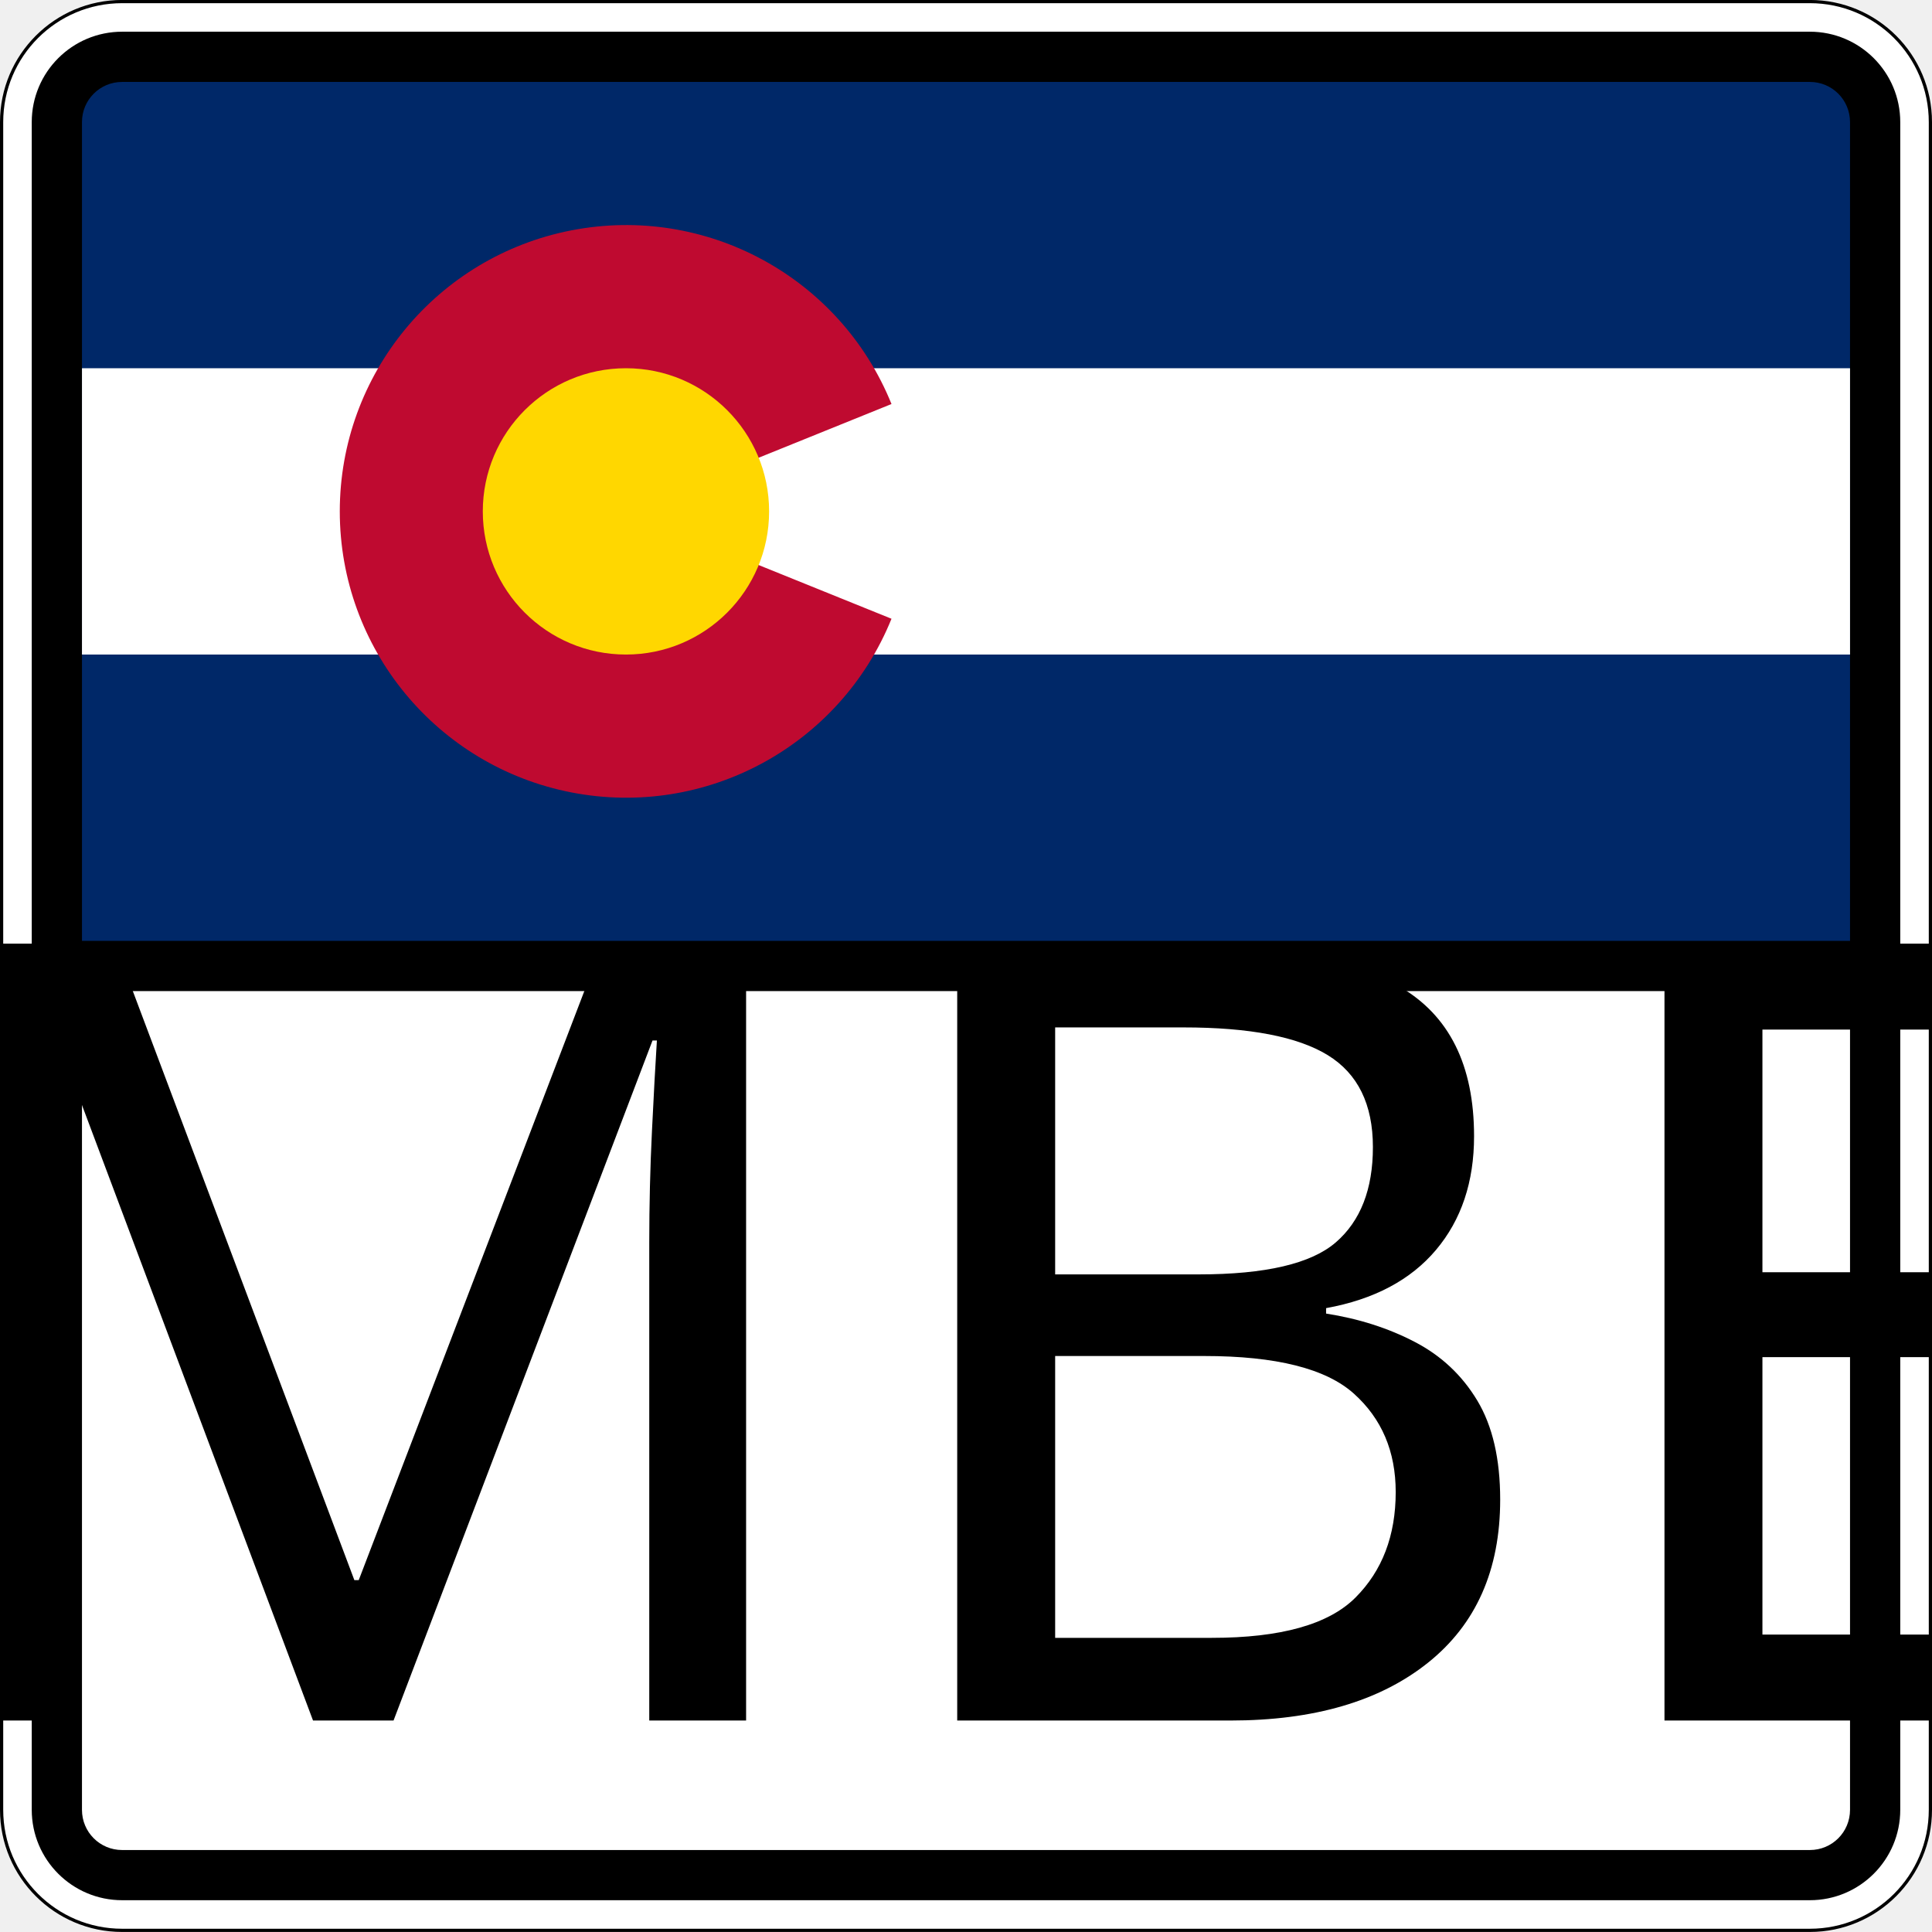
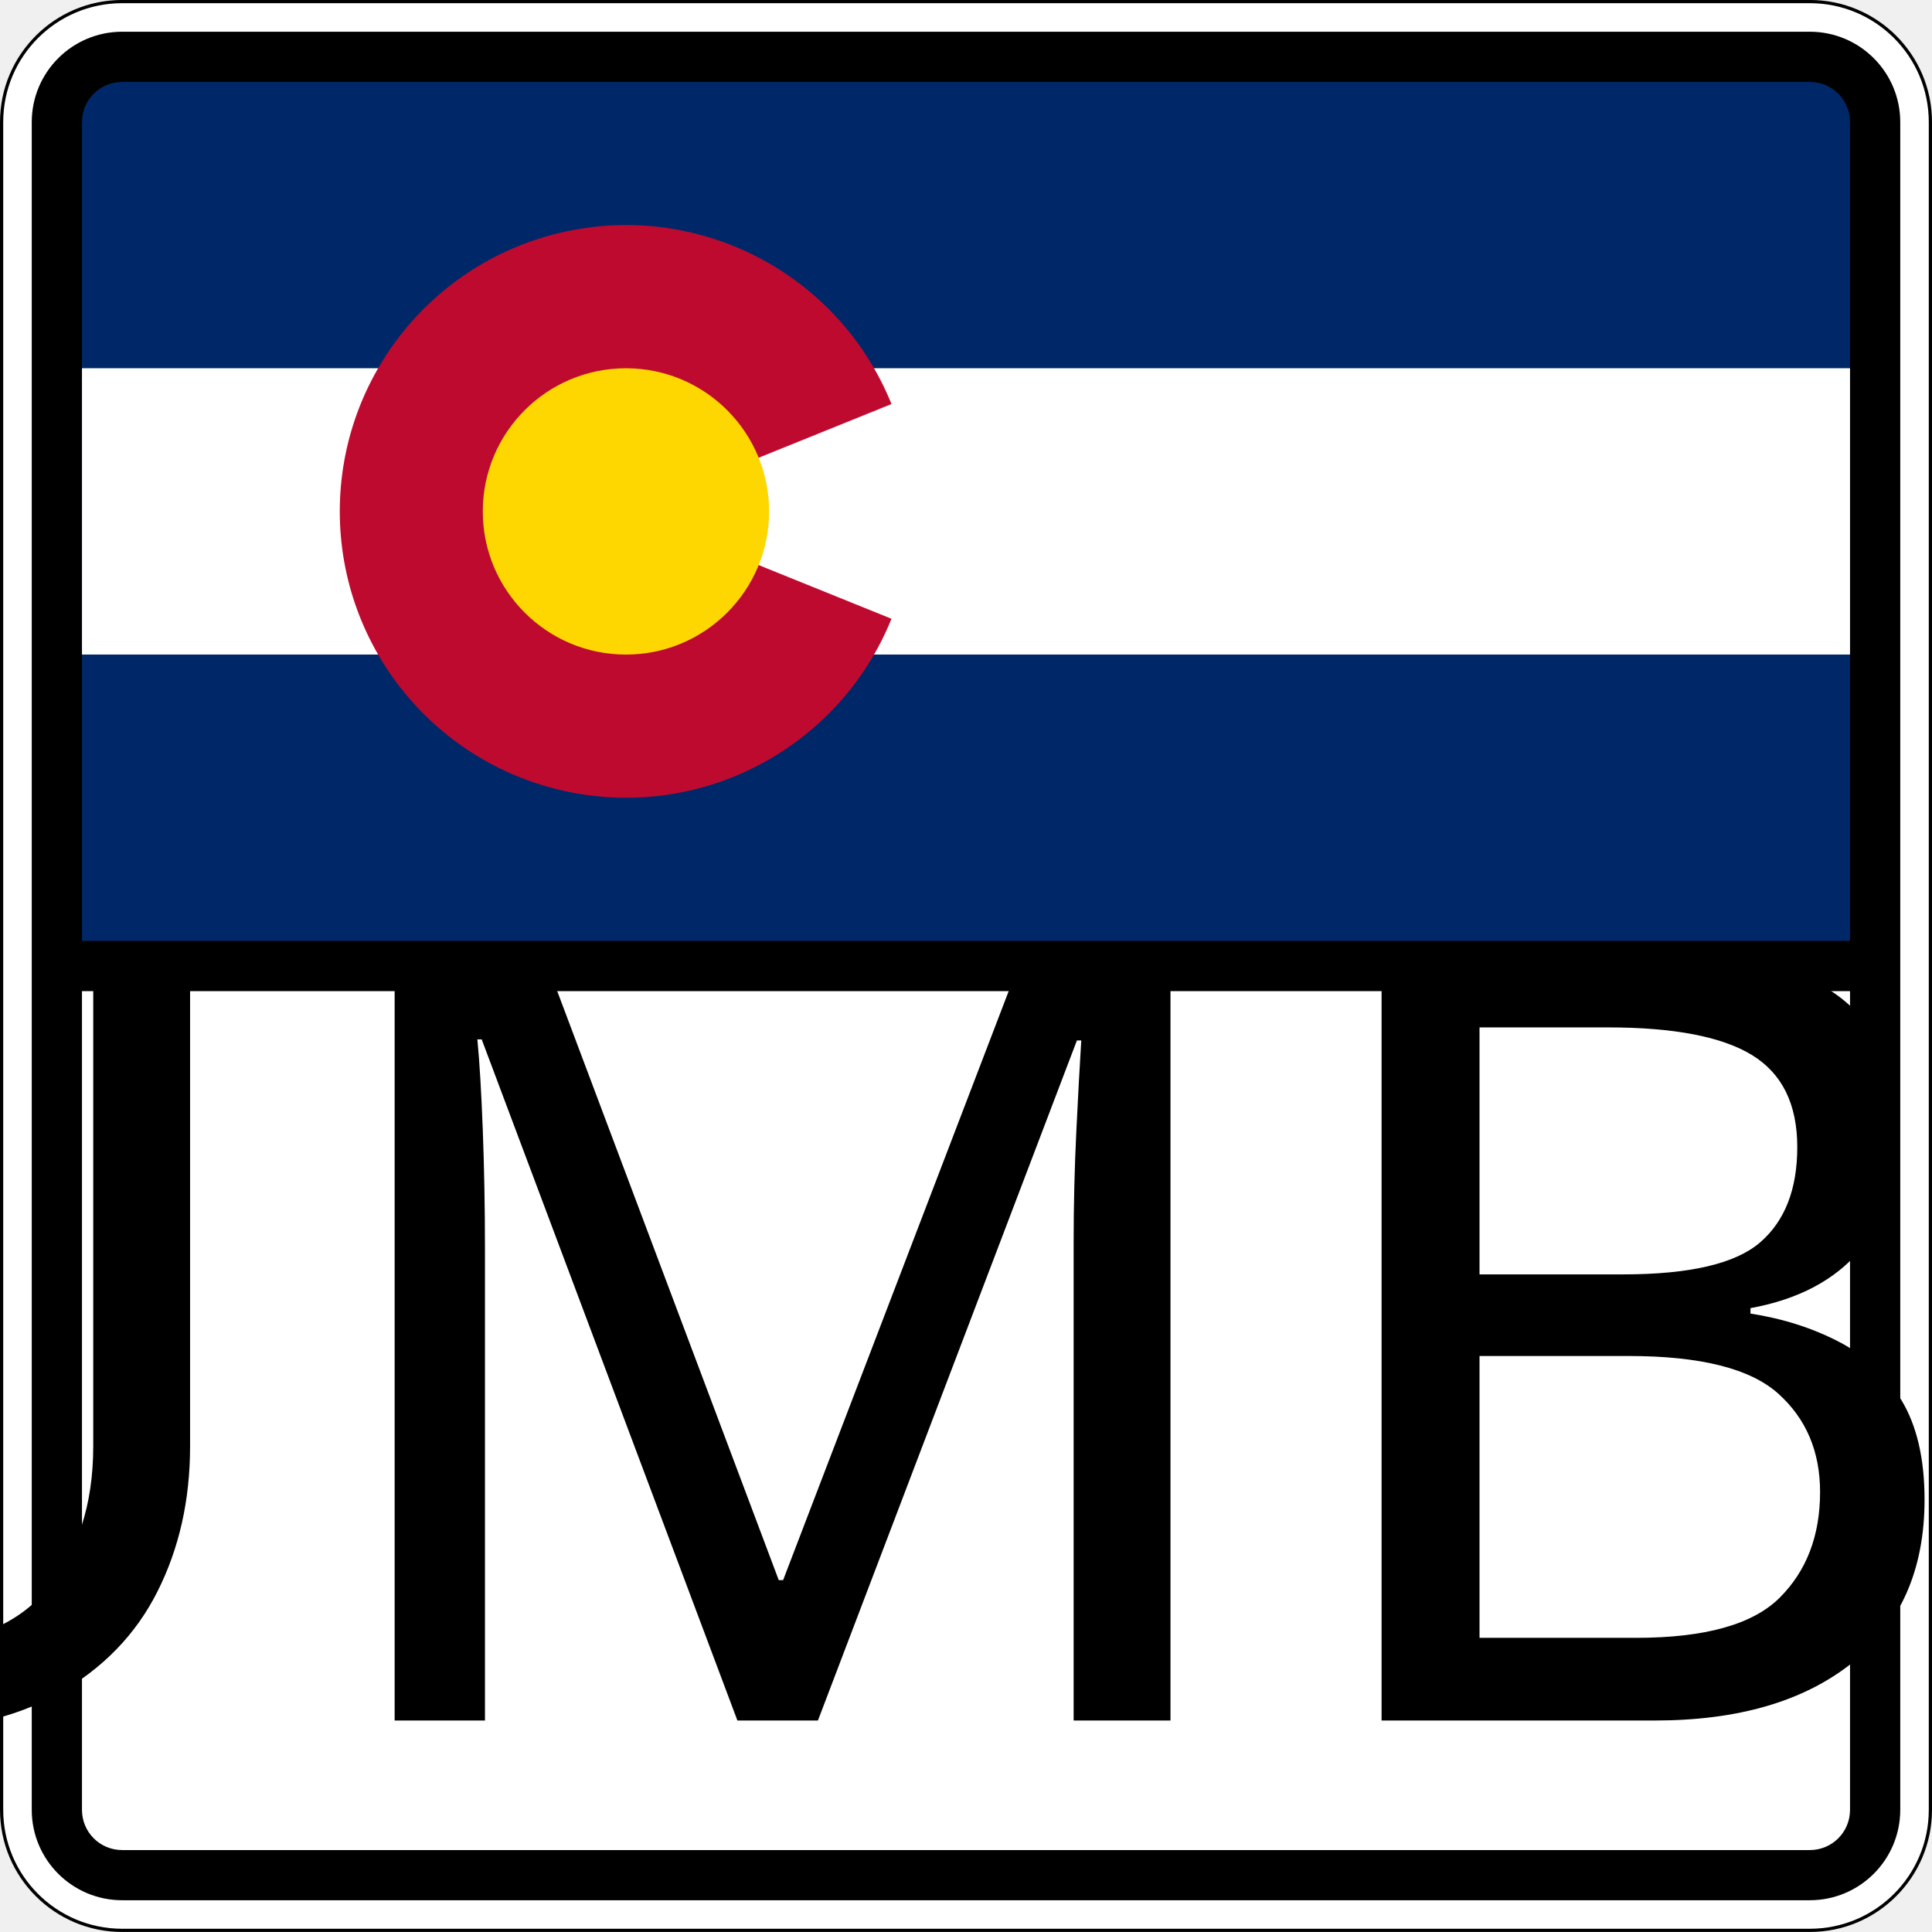
- <svg xmlns="http://www.w3.org/2000/svg" version="1.1" viewbox="0 0 600 600" width="601" height="601" id="svg2993">
-   <defs id="defs2995" />
-   <g id="g3873" transform="translate(0.5,-451.875)">
-     <rect style="color:#000000;display:inline;overflow:visible;visibility:visible;fill:#ffffff;fill-opacity:1;fill-rule:nonzero;stroke:#000000;stroke-width:1;stroke-miterlimit:4;stroke-dasharray:none;stroke-opacity:1;marker:none;enable-background:accumulate" id="rect3001" y="452.362" x="0" ry="37.5" rx="37.5" height="600" width="600" />
-     <rect style="color:#000000;display:inline;overflow:visible;visibility:visible;fill:#000000;fill-opacity:1;fill-rule:nonzero;stroke:none;stroke-width:3;marker:none;enable-background:accumulate" id="rect3771" y="461.737" x="9.375" ry="28.125" rx="28.125" height="581.25" width="581.25" />
-     <path style="fill:#002868" id="rect4" d="m 37.5,477.362 525,0 c 6.925,0 12.5,5.575 12.5,12.5 l 0,254.688 c 0,-0.01 0,0 0,0 l -550,0 0,0 0,-254.688 c 0,-6.925 5.575,-12.5 12.5,-12.5 z" />
-     <path style="fill:#ffffff" id="rect6" d="m 25,566.425 550,0 0,89.062 -550,0 z" />
-     <path style="fill:#bf0a30" id="path8" d="m 276.824,644.354 a 89.062,89.062 0 1 1 0,-66.797 l -82.605,33.398" />
-     <path style="fill:#ffd700" id="circle10" d="m 238.75,610.956 c 0,24.594 -19.937,44.531 -44.531,44.531 -24.594,0 -44.531,-19.937 -44.531,-44.531 0,-24.594 19.937,-44.531 44.531,-44.531 24.594,0 44.531,19.937 44.531,44.531 z" />
-     <path style="fill:#ffffff;fill-opacity:1" id="path3817" d="m 37.5,1027.375 525,0 c 6.925,0 12.5,-5.575 12.5,-12.5 l 0,-254.688 c 0,0.01 0,0 0,0 l -550,0 0,0 0,254.688 c 0,6.925 5.575,12.5 12.5,12.5 z" />
+ <svg xmlns="http://www.w3.org/2000/svg" viewbox="0 0 600 600" width="601" height="601">
+   <g transform="translate(.5-451.87)">
+     <g color="#000">
+       <rect y="452.36" rx="37.5" height="600" width="600" fill="#fff" stroke="#000" />
+       <rect y="461.74" x="9.375" rx="28.13" height="581.25" width="581.25" />
+     </g>
+     <path d="m37.5 477.36h525c6.925 0 12.5 5.575 12.5 12.5v254.69c0-.01 0 0 0 0h-550v-254.69c0-6.925 5.575-12.5 12.5-12.5" fill="#002868" />
+     <path d="m25 566.42h550v89.06h-550z" fill="#fff" />
+     <path d="m276.824 644.354a89.062 89.062 0 1 1 0 -66.797l-82.61 33.399" fill="#bf0a30" />
+     <path d="m238.75 610.96c0 24.594-19.937 44.531-44.531 44.531-24.594 0-44.531-19.937-44.531-44.531 0-24.594 19.937-44.531 44.531-44.531 24.594 0 44.531 19.937 44.531 44.531" fill="#ffd700" />
+     <path d="m37.5 1027.38h525c6.925 0 12.5-5.575 12.5-12.5v-254.69c0 .01 0 0 0 0h-550v254.69c0 6.925 5.575 12.5 12.5 12.5" fill="#fff" />
  </g>
-   <g style="font-style:normal;font-variant:normal;font-weight:normal;font-stretch:normal;font-size:298.507px;line-height:100%;font-family:'Roadgeek 2005 Series C';-inkscape-font-specification:'Roadgeek 2005 Series C';text-align:center;letter-spacing:0px;word-spacing:0px;writing-mode:lr-tb;text-anchor:middle;fill:#000000;fill-opacity:1;stroke:none" id="text3889" transform="translate(1879.898,-607.2182)">
-     <path style="font-family:'Roadgeek 2005 Series D';-inkscape-font-specification:'Roadgeek 2005 Series D';fill:#000000" id="path6848" d="m 53.244,990.375 c 0.398,-11.741 1.891,-22.488 4.478,-32.239 2.587,-9.751 6.667,-19.403 12.239,-28.955 4.179,-7.562 9.353,-14.527 15.522,-20.896 6.169,-6.567 12.736,-12.438 19.701,-17.612 1.791,-0.995 3.383,-1.99 4.776,-2.985 1.393,-1.194 2.786,-2.288 4.179,-3.284 l 10.746,-5.672 9.851,-5.672 9.552,-5.373 c 3.98,-2.587 7.164,-5.771 9.552,-9.552 2.587,-3.98 3.88,-8.06 3.881,-12.239 -1.2e-4,-3.781 -0.995,-7.264 -2.985,-10.448 -1.99,-3.383 -4.677,-6.269 -8.06,-8.657 -3.184,-2.388 -6.965,-4.278 -11.343,-5.672 -4.378,-1.393 -9.055,-2.089 -14.03,-2.09 -10.149,1.7e-4 -18.408,2.388 -24.776,7.164 -6.169,4.776 -10.05,11.741 -11.642,20.896 l -31.642,-6.866 c 3.383,-16.716 11.144,-29.751 23.284,-39.104 12.139,-9.552 27.065,-14.328 44.776,-14.328 9.552,2e-4 18.408,1.592 26.567,4.776 8.358,3.184 15.522,7.463 21.493,12.836 6.169,5.373 11.045,11.741 14.627,19.104 3.582,7.164 5.373,14.826 5.373,22.985 -1.5e-4,7.761 -1.791,15.423 -5.373,22.985 -3.383,7.363 -8.358,13.93 -14.925,19.701 -1.592,1.194 -3.085,2.289 -4.478,3.284 -1.194,0.995 -2.488,1.791 -3.881,2.388 l -9.851,6.269 -10.746,5.672 -9.851,5.672 c -4.776,2.786 -9.055,5.771 -12.836,8.955 -3.582,2.985 -6.965,6.269 -10.149,9.851 -2.985,3.582 -5.871,7.562 -8.657,11.94 -2.587,4.378 -5.075,9.353 -7.463,14.925 l 98.209,0 0,32.239 -136.119,0" />
-     <path style="font-family:'Roadgeek 2005 Series D';-inkscape-font-specification:'Roadgeek 2005 Series D';fill:#000000" id="path6850" d="m 370.525,890.673 c -1.6e-4,15.92 -1.891,31.144 -5.672,45.672 -3.781,14.527 -9.154,26.269 -16.119,35.224 -11.144,14.925 -27.264,22.388 -48.358,22.388 -14.129,0 -25.771,-2.886 -34.925,-8.657 -9.154,-5.771 -16.716,-14.826 -22.687,-27.164 -4.179,-8.557 -7.562,-18.905 -10.149,-31.045 -2.587,-12.338 -3.881,-24.478 -3.881,-36.418 -2e-5,-16.517 1.891,-31.841 5.672,-45.97 3.98,-14.129 9.353,-25.97 16.119,-35.522 5.97,-7.562 13.035,-13.134 21.194,-16.716 8.358,-3.781 18.308,-5.671 29.851,-5.672 12.736,2e-4 23.582,2.886 32.537,8.657 8.955,5.771 16.617,14.826 22.985,27.164 4.179,8.955 7.463,19.403 9.851,31.343 2.388,11.94 3.582,24.179 3.582,36.716 m -31.642,0 c -1.3e-4,-11.343 -0.995,-21.791 -2.985,-31.343 -1.99,-9.751 -4.975,-18.01 -8.955,-24.776 -3.184,-5.174 -6.866,-8.955 -11.045,-11.343 -3.98,-2.388 -8.955,-3.781 -14.925,-4.179 -7.761,-0.398 -14.229,1.393 -19.403,5.373 -5.174,3.98 -9.453,10.448 -12.836,19.403 -2.587,5.97 -4.577,13.234 -5.97,21.791 -1.194,8.358 -1.791,16.717 -1.791,25.075 -6e-5,10.746 0.995,21.095 2.985,31.045 1.99,9.95 4.975,18.11 8.955,24.478 3.184,5.174 6.965,9.055 11.343,11.642 4.378,2.587 9.751,3.881 16.119,3.881 7.363,3e-5 13.433,-1.99 18.209,-5.97 4.975,-3.98 9.154,-10.448 12.537,-19.403 0.995,-2.587 1.99,-5.672 2.985,-9.254 0.995,-3.781 1.791,-7.662 2.388,-11.642 0.796,-4.179 1.393,-8.358 1.791,-12.537 0.398,-4.179 0.597,-8.259 0.597,-12.239" />
-     <path style="font-family:'Roadgeek 2005 Series D';-inkscape-font-specification:'Roadgeek 2005 Series D';fill:#000000" id="path6852" d="m 410.637,990.375 c 0.398,-11.741 1.891,-22.488 4.478,-32.239 2.587,-9.751 6.667,-19.403 12.239,-28.955 4.179,-7.562 9.353,-14.527 15.522,-20.896 6.169,-6.567 12.736,-12.438 19.701,-17.612 1.791,-0.995 3.383,-1.99 4.776,-2.985 1.393,-1.194 2.786,-2.288 4.179,-3.284 l 10.746,-5.672 9.851,-5.672 9.552,-5.373 c 3.98,-2.587 7.164,-5.771 9.552,-9.552 2.587,-3.98 3.88,-8.06 3.881,-12.239 -1.2e-4,-3.781 -0.995,-7.264 -2.985,-10.448 -1.99,-3.383 -4.677,-6.269 -8.06,-8.657 -3.184,-2.388 -6.965,-4.278 -11.343,-5.672 -4.378,-1.393 -9.055,-2.089 -14.03,-2.09 -10.149,1.7e-4 -18.408,2.388 -24.776,7.164 -6.169,4.776 -10.05,11.741 -11.642,20.896 l -31.642,-6.866 c 3.383,-16.716 11.144,-29.751 23.284,-39.104 12.139,-9.552 27.065,-14.328 44.776,-14.328 9.552,2e-4 18.408,1.592 26.567,4.776 8.358,3.184 15.522,7.463 21.493,12.836 6.169,5.373 11.045,11.741 14.627,19.104 3.582,7.164 5.373,14.826 5.373,22.985 -1.5e-4,7.761 -1.791,15.423 -5.373,22.985 -3.383,7.363 -8.358,13.93 -14.925,19.701 -1.592,1.194 -3.085,2.289 -4.478,3.284 -1.194,0.995 -2.488,1.791 -3.881,2.388 l -9.851,6.269 -10.746,5.672 -9.851,5.672 c -4.776,2.786 -9.055,5.771 -12.836,8.955 -3.582,2.985 -6.965,6.269 -10.149,9.851 -2.985,3.582 -5.871,7.562 -8.657,11.94 -2.587,4.378 -5.075,9.353 -7.463,14.925 l 98.209,0 0,32.239 -136.119,0" />
+   <g transform="translate(1879.9-607.22)" />
+   <g text-anchor="middle" text-align="center" word-spacing="0" letter-spacing="0">
+     <text y="510.85" x="327.82" font-family="'Roadgeek 2005 Series C'" fill="none" line-height="100%" stroke="#000" font-size="140">
+       <tspan y="510.85" x="327.82" />
+     </text>
+     <text x="300.48" y="535.21" font-family="'Roadgeek 2014 Series E'" fill="#000" line-height="125%" stroke="none" font-size="338.49">
+       <tspan x="300.48" y="535.21" font-family="'Roadgeek 2014 Series D'">***NUMBER***</tspan>
+     </text>
  </g>
-   <text style="font-style:normal;font-variant:normal;font-weight:normal;font-stretch:normal;font-size:140px;line-height:100%;font-family:'Roadgeek 2005 Series C';-inkscape-font-specification:'Roadgeek 2005 Series C';text-align:center;letter-spacing:0px;word-spacing:0px;writing-mode:lr-tb;text-anchor:middle;fill:none;stroke:#000000;stroke-width:1px;stroke-linecap:butt;stroke-linejoin:miter;stroke-opacity:1" xml:space="preserve" id="text6661" y="510.85" x="327.818">
-     <tspan id="tspan6663" y="510.85" x="327.818" />
-   </text>
-   <text xml:space="preserve" style="font-style:normal;font-variant:normal;font-weight:normal;font-stretch:normal;font-size:338.491px;line-height:125%;font-family:'Roadgeek 2014 Series E';-inkscape-font-specification:'Roadgeek 2014 Series E';text-align:center;letter-spacing:0px;word-spacing:0px;writing-mode:lr-tb;text-anchor:middle;fill:#000000;fill-opacity:1;stroke:none;stroke-width:1px;stroke-linecap:butt;stroke-linejoin:miter;stroke-opacity:1" x="300.478" y="535.212" id="text4162">
-     <tspan id="tspan4164" x="300.478" y="535.212" style="font-style:normal;font-variant:normal;font-weight:normal;font-stretch:normal;font-family:'Roadgeek 2014 Series D';-inkscape-font-specification:'Roadgeek 2014 Series D'">***NUMBER***</tspan>
-   </text>
</svg>
